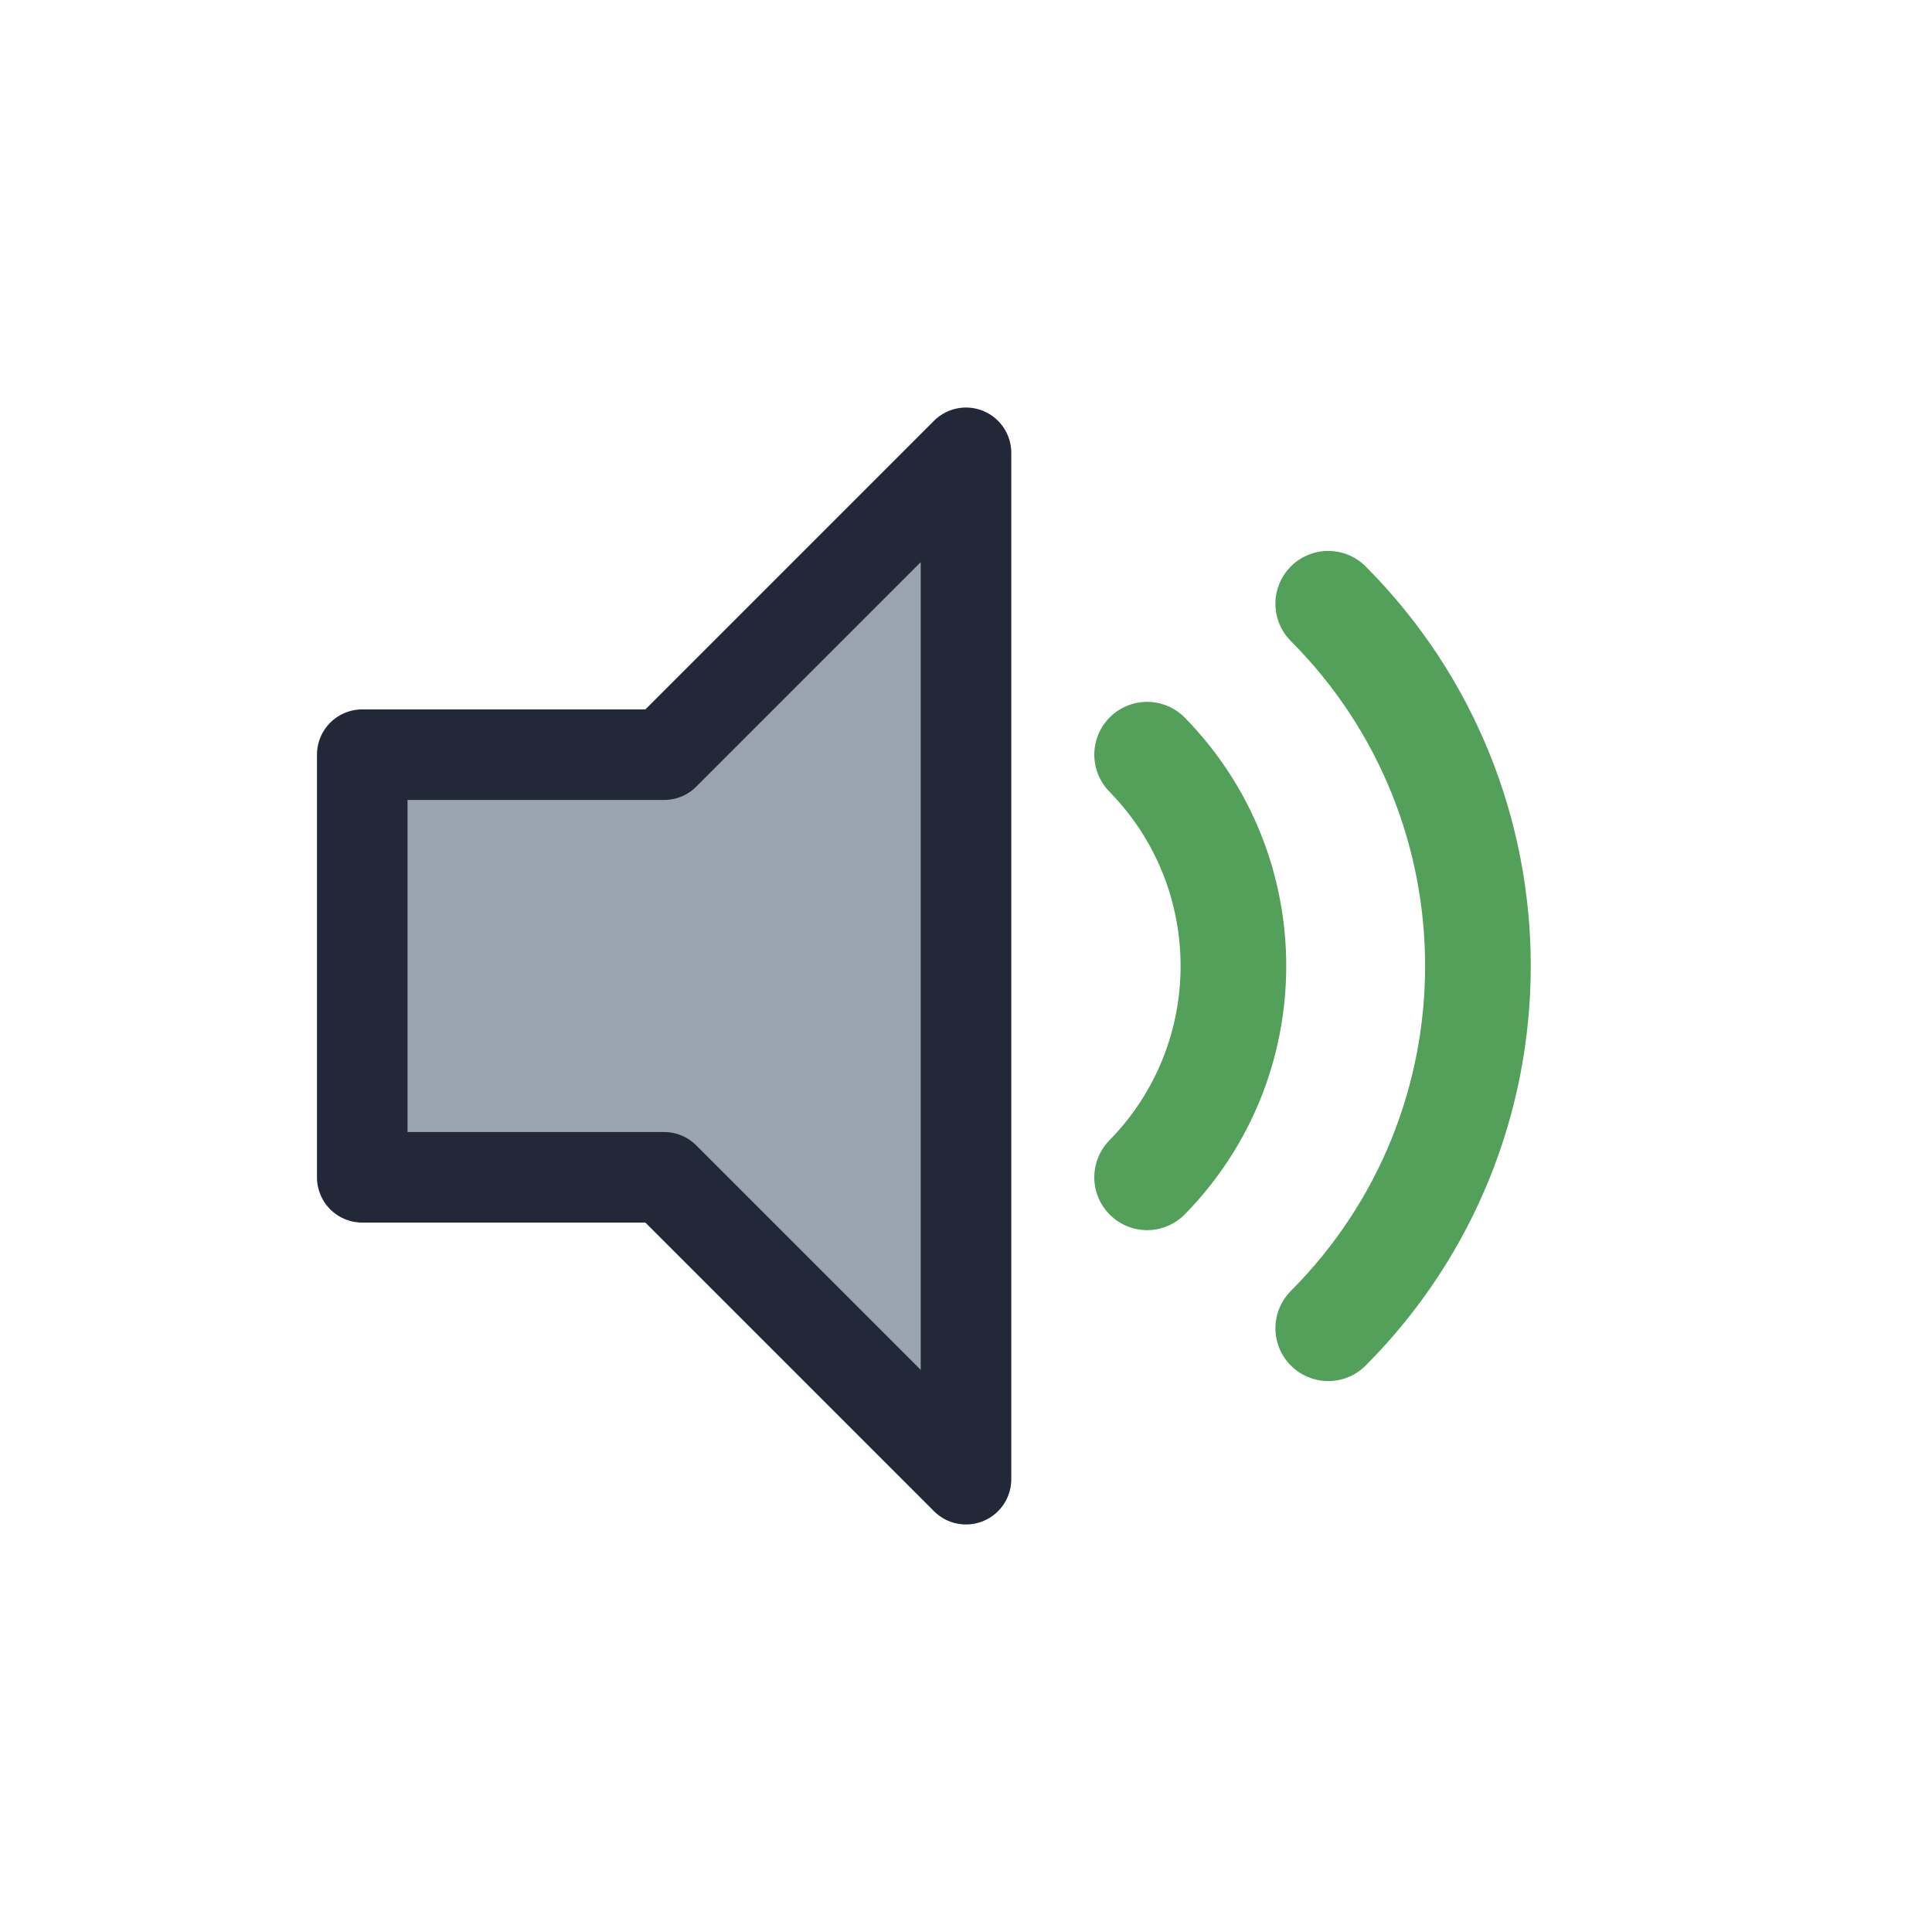
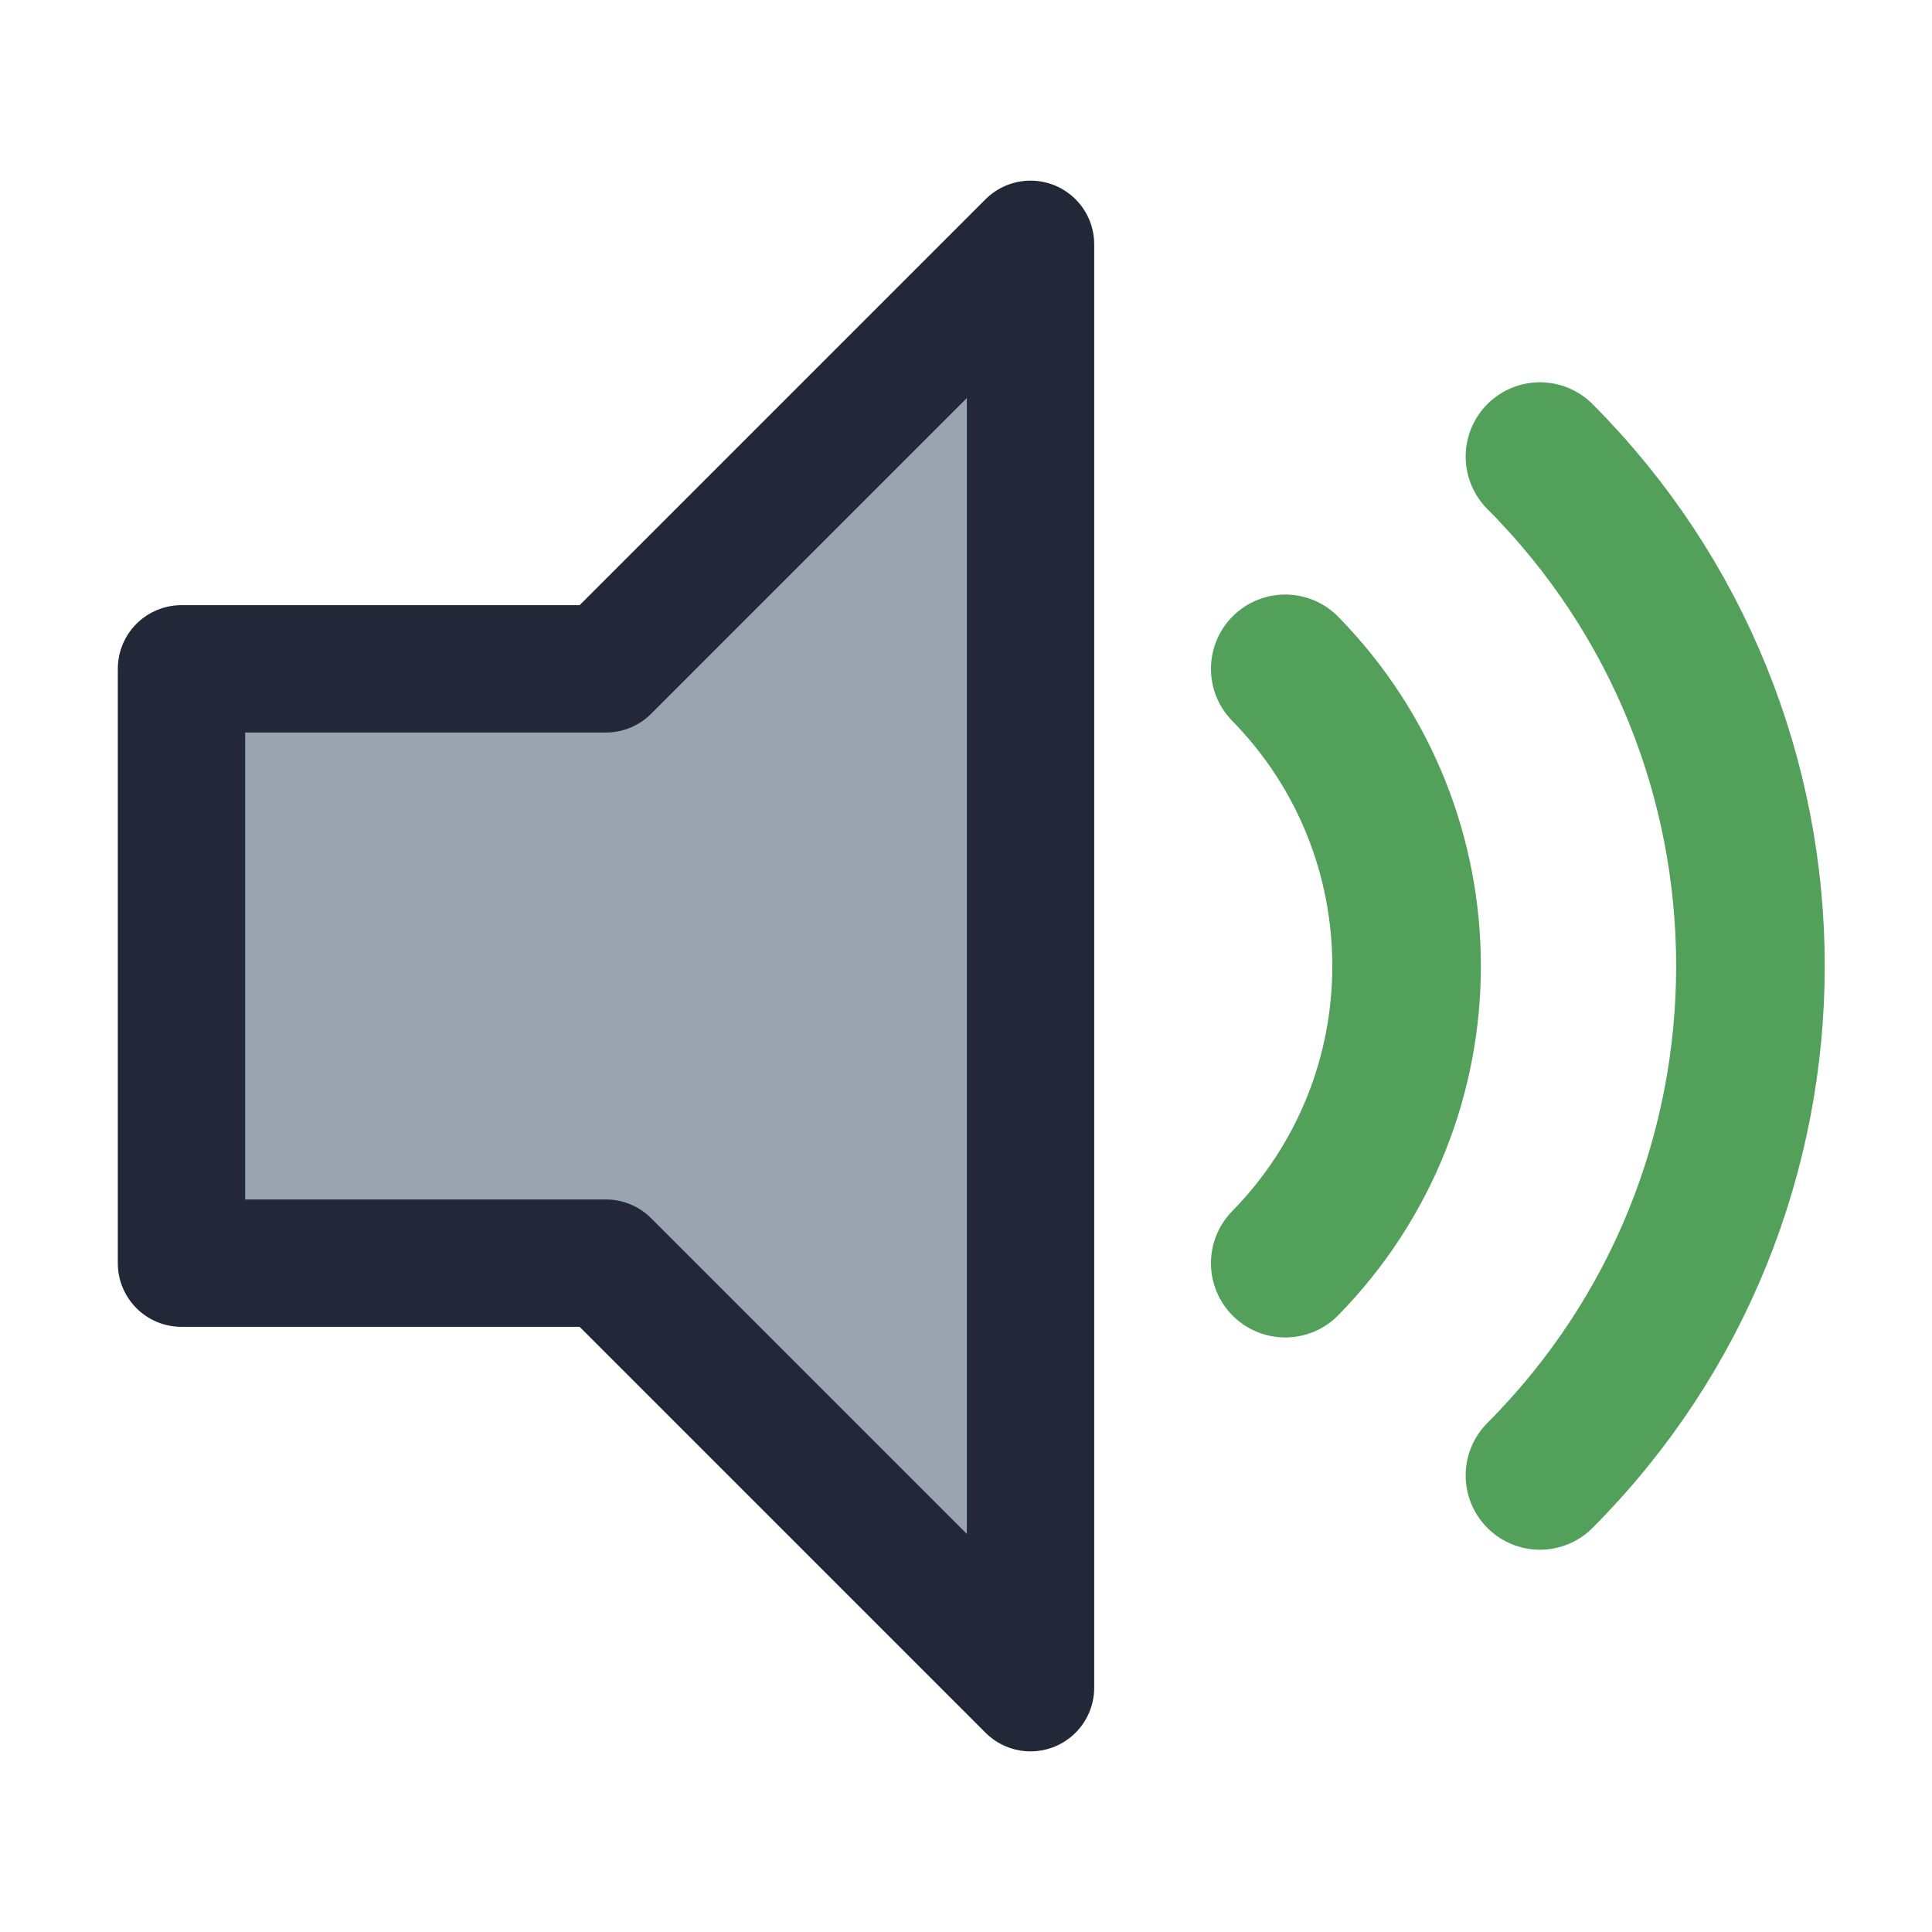
- <svg xmlns="http://www.w3.org/2000/svg" viewBox="0 0 128 128">
+ <svg xmlns="http://www.w3.org/2000/svg" viewBox="15.45 18.49 91.02 91.02">
  <path d="M24 50 L44 50 L64 30 L64 98 L44 78 L24 78 Z" fill="#9aa3b0" stroke="#232838" stroke-width="6" stroke-linejoin="round" />
  <g fill="none" stroke="#53a05b" stroke-width="7" stroke-linecap="round">
    <path d="M76 50 A20 20 0 0 1 76 78" />
    <path d="M88 40 A34 34 0 0 1 88 88" />
  </g>
</svg>
